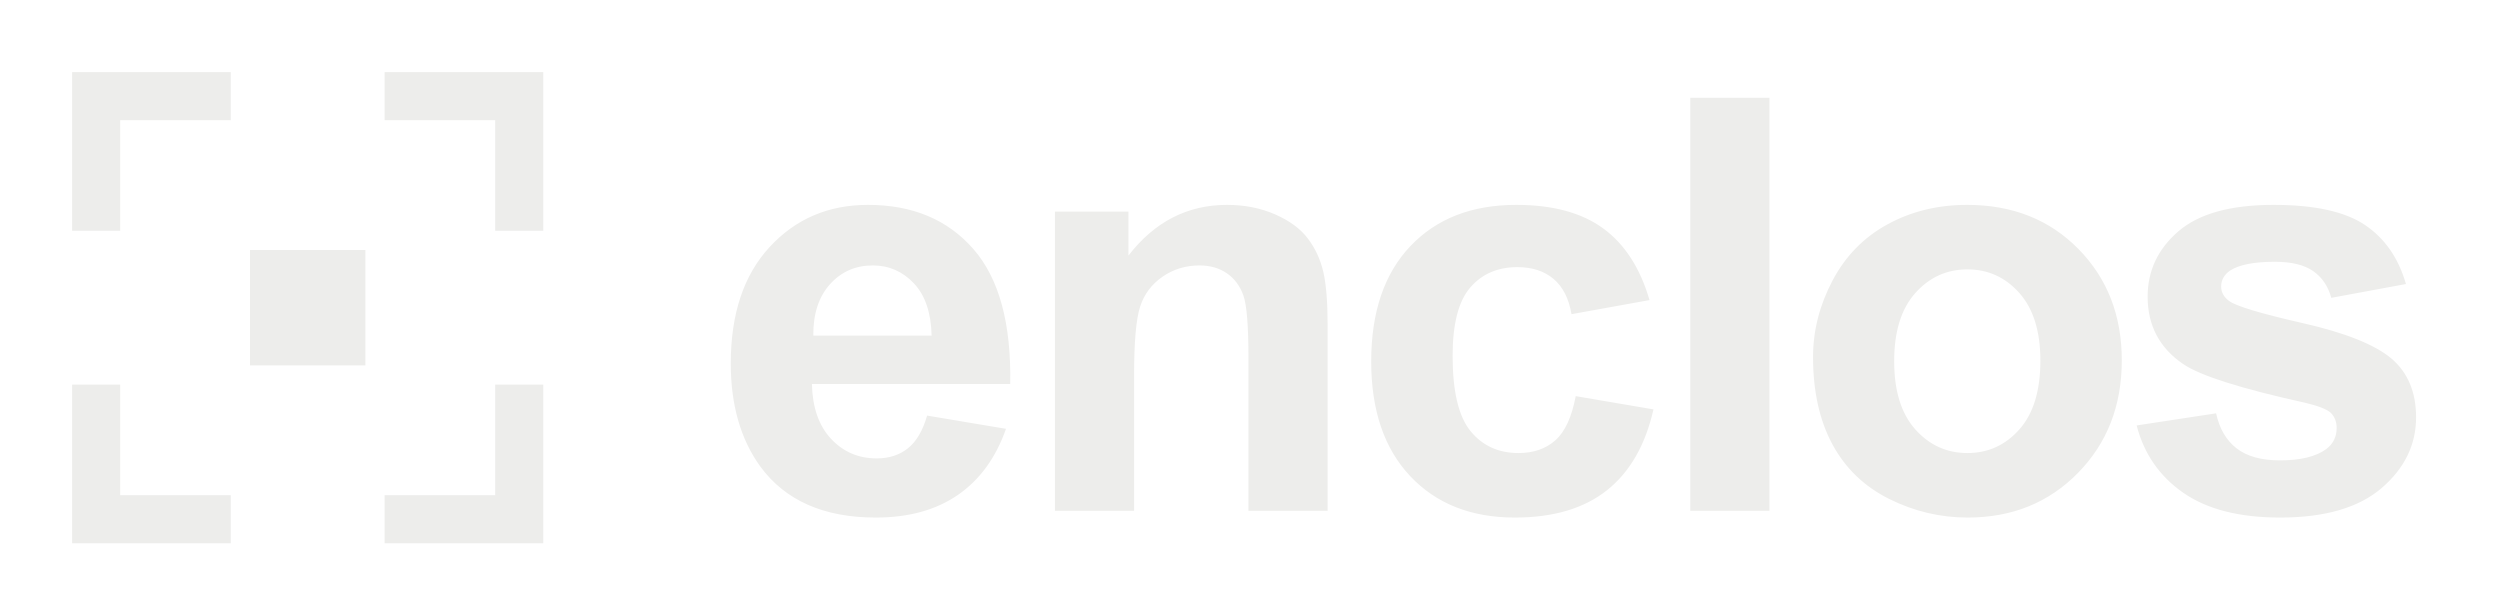
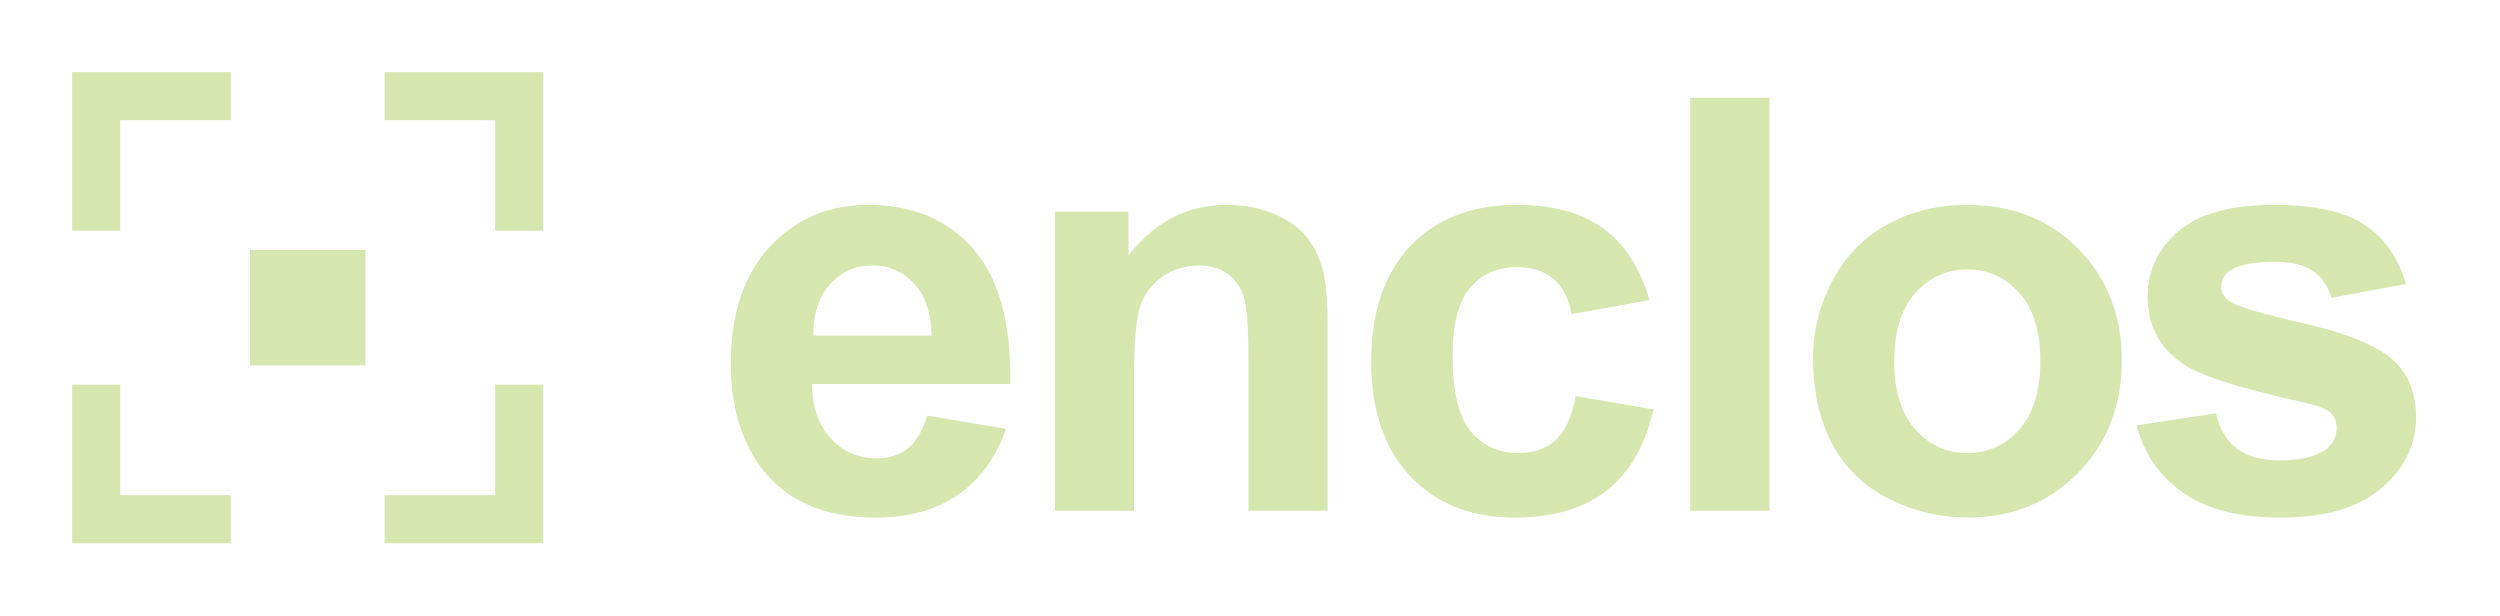
<svg xmlns="http://www.w3.org/2000/svg" width="260" height="64" viewBox="0 0 260 64" fill="none" role="img" aria-label="enclos">
-   <path d="M24 10H10v14m30-14h14v14M10 40v14h14m30-14v14H40" stroke="#ededeb" stroke-width="5" />
-   <rect x="26" y="26" width="12" height="12" fill="#ededeb" />
-   <path d="M96.42 43.221 104.623 44.598Q103.041 49.109 99.628 51.468Q96.215 53.826 91.088 53.826Q82.973 53.826 79.076 48.523Q76 44.275 76 37.801Q76 30.066 80.043 25.687Q84.086 21.307 90.268 21.307Q97.211 21.307 101.225 25.892Q105.238 30.477 105.062 39.939H84.438Q84.525 43.602 86.43 45.638Q88.334 47.674 91.176 47.674Q93.109 47.674 94.428 46.619Q95.746 45.564 96.42 43.221ZM96.889 34.9Q96.801 31.326 95.043 29.466Q93.285 27.605 90.766 27.605Q88.07 27.605 86.312 29.568Q84.555 31.531 84.584 34.9Z M138.072 53.123H129.84V37.244Q129.84 32.205 129.312 30.726Q128.785 29.246 127.599 28.426Q126.412 27.605 124.742 27.605Q122.604 27.605 120.904 28.777Q119.205 29.949 118.575 31.883Q117.945 33.816 117.945 39.031V53.123H109.713V22.01H117.359V26.58Q121.432 21.307 127.613 21.307Q130.338 21.307 132.594 22.288Q134.85 23.27 136.007 24.793Q137.164 26.316 137.618 28.25Q138.072 30.184 138.072 33.787Z M171.551 31.209 163.436 32.674Q163.025 30.242 161.575 29.012Q160.125 27.781 157.811 27.781Q154.734 27.781 152.903 29.905Q151.072 32.029 151.072 37.01Q151.072 42.547 152.933 44.832Q154.793 47.117 157.928 47.117Q160.271 47.117 161.766 45.784Q163.26 44.451 163.875 41.199L171.961 42.576Q170.701 48.143 167.127 50.984Q163.553 53.826 157.547 53.826Q150.721 53.826 146.663 49.52Q142.605 45.213 142.605 37.596Q142.605 29.891 146.678 25.599Q150.75 21.307 157.693 21.307Q163.377 21.307 166.731 23.753Q170.086 26.199 171.551 31.209Z M175.791 53.123V10.174H184.023V53.123Z M188.557 37.127Q188.557 33.025 190.578 29.188Q192.6 25.35 196.306 23.328Q200.012 21.307 204.582 21.307Q211.643 21.307 216.154 25.892Q220.666 30.477 220.666 37.479Q220.666 44.539 216.11 49.183Q211.555 53.826 204.641 53.826Q200.363 53.826 196.481 51.893Q192.6 49.959 190.578 46.224Q188.557 42.488 188.557 37.127ZM196.994 37.566Q196.994 42.195 199.191 44.656Q201.389 47.117 204.611 47.117Q207.834 47.117 210.017 44.656Q212.199 42.195 212.199 37.508Q212.199 32.938 210.017 30.477Q207.834 28.016 204.611 28.016Q201.389 28.016 199.191 30.477Q196.994 32.938 196.994 37.566Z M222.211 44.246 230.473 42.986Q231 45.389 232.611 46.634Q234.223 47.879 237.123 47.879Q240.316 47.879 241.928 46.707Q243.012 45.887 243.012 44.51Q243.012 43.572 242.426 42.957Q241.811 42.371 239.672 41.873Q229.711 39.676 227.045 37.859Q223.354 35.34 223.354 30.857Q223.354 26.814 226.547 24.061Q229.74 21.307 236.449 21.307Q242.836 21.307 245.941 23.387Q249.047 25.467 250.219 29.539L242.455 30.975Q241.957 29.158 240.565 28.191Q239.174 27.225 236.596 27.225Q233.344 27.225 231.938 28.133Q231 28.777 231 29.803Q231 30.682 231.82 31.297Q232.934 32.117 239.511 33.611Q246.088 35.105 248.695 37.273Q251.273 39.471 251.273 43.396Q251.273 47.674 247.699 50.75Q244.125 53.826 237.123 53.826Q230.766 53.826 227.06 51.248Q223.354 48.67 222.211 44.246Z" fill="#ededeb" />
+   <path d="M24 10H10v14m30-14h14v14M10 40v14h14m30-14v14H40" stroke="#d5e6af" stroke-width="5" />
+   <rect x="26" y="26" width="12" height="12" fill="#d5e6af" />
+   <path d="M96.42 43.221 104.623 44.598Q103.041 49.109 99.628 51.468Q96.215 53.826 91.088 53.826Q82.973 53.826 79.076 48.523Q76 44.275 76 37.801Q76 30.066 80.043 25.687Q84.086 21.307 90.268 21.307Q97.211 21.307 101.225 25.892Q105.238 30.477 105.062 39.939H84.438Q84.525 43.602 86.43 45.638Q88.334 47.674 91.176 47.674Q93.109 47.674 94.428 46.619Q95.746 45.564 96.42 43.221ZM96.889 34.9Q96.801 31.326 95.043 29.466Q93.285 27.605 90.766 27.605Q88.07 27.605 86.312 29.568Q84.555 31.531 84.584 34.9Z M138.072 53.123H129.84V37.244Q129.84 32.205 129.312 30.726Q128.785 29.246 127.599 28.426Q126.412 27.605 124.742 27.605Q122.604 27.605 120.904 28.777Q119.205 29.949 118.575 31.883Q117.945 33.816 117.945 39.031V53.123H109.713V22.01H117.359V26.58Q121.432 21.307 127.613 21.307Q130.338 21.307 132.594 22.288Q134.85 23.27 136.007 24.793Q137.164 26.316 137.618 28.25Q138.072 30.184 138.072 33.787Z M171.551 31.209 163.436 32.674Q163.025 30.242 161.575 29.012Q160.125 27.781 157.811 27.781Q154.734 27.781 152.903 29.905Q151.072 32.029 151.072 37.01Q151.072 42.547 152.933 44.832Q154.793 47.117 157.928 47.117Q160.271 47.117 161.766 45.784Q163.26 44.451 163.875 41.199L171.961 42.576Q170.701 48.143 167.127 50.984Q163.553 53.826 157.547 53.826Q150.721 53.826 146.663 49.52Q142.605 45.213 142.605 37.596Q142.605 29.891 146.678 25.599Q150.75 21.307 157.693 21.307Q163.377 21.307 166.731 23.753Q170.086 26.199 171.551 31.209Z M175.791 53.123V10.174H184.023V53.123Z M188.557 37.127Q188.557 33.025 190.578 29.188Q192.6 25.35 196.306 23.328Q200.012 21.307 204.582 21.307Q211.643 21.307 216.154 25.892Q220.666 30.477 220.666 37.479Q220.666 44.539 216.11 49.183Q211.555 53.826 204.641 53.826Q200.363 53.826 196.481 51.893Q192.6 49.959 190.578 46.224Q188.557 42.488 188.557 37.127ZM196.994 37.566Q196.994 42.195 199.191 44.656Q201.389 47.117 204.611 47.117Q207.834 47.117 210.017 44.656Q212.199 42.195 212.199 37.508Q212.199 32.938 210.017 30.477Q207.834 28.016 204.611 28.016Q201.389 28.016 199.191 30.477Q196.994 32.938 196.994 37.566Z M222.211 44.246 230.473 42.986Q231 45.389 232.611 46.634Q234.223 47.879 237.123 47.879Q240.316 47.879 241.928 46.707Q243.012 45.887 243.012 44.51Q243.012 43.572 242.426 42.957Q241.811 42.371 239.672 41.873Q229.711 39.676 227.045 37.859Q223.354 35.34 223.354 30.857Q223.354 26.814 226.547 24.061Q229.74 21.307 236.449 21.307Q242.836 21.307 245.941 23.387Q249.047 25.467 250.219 29.539L242.455 30.975Q241.957 29.158 240.565 28.191Q239.174 27.225 236.596 27.225Q233.344 27.225 231.938 28.133Q231 28.777 231 29.803Q231 30.682 231.82 31.297Q232.934 32.117 239.511 33.611Q246.088 35.105 248.695 37.273Q251.273 39.471 251.273 43.396Q251.273 47.674 247.699 50.75Q244.125 53.826 237.123 53.826Q230.766 53.826 227.06 51.248Q223.354 48.67 222.211 44.246Z" fill="#d5e6af" />
</svg>
